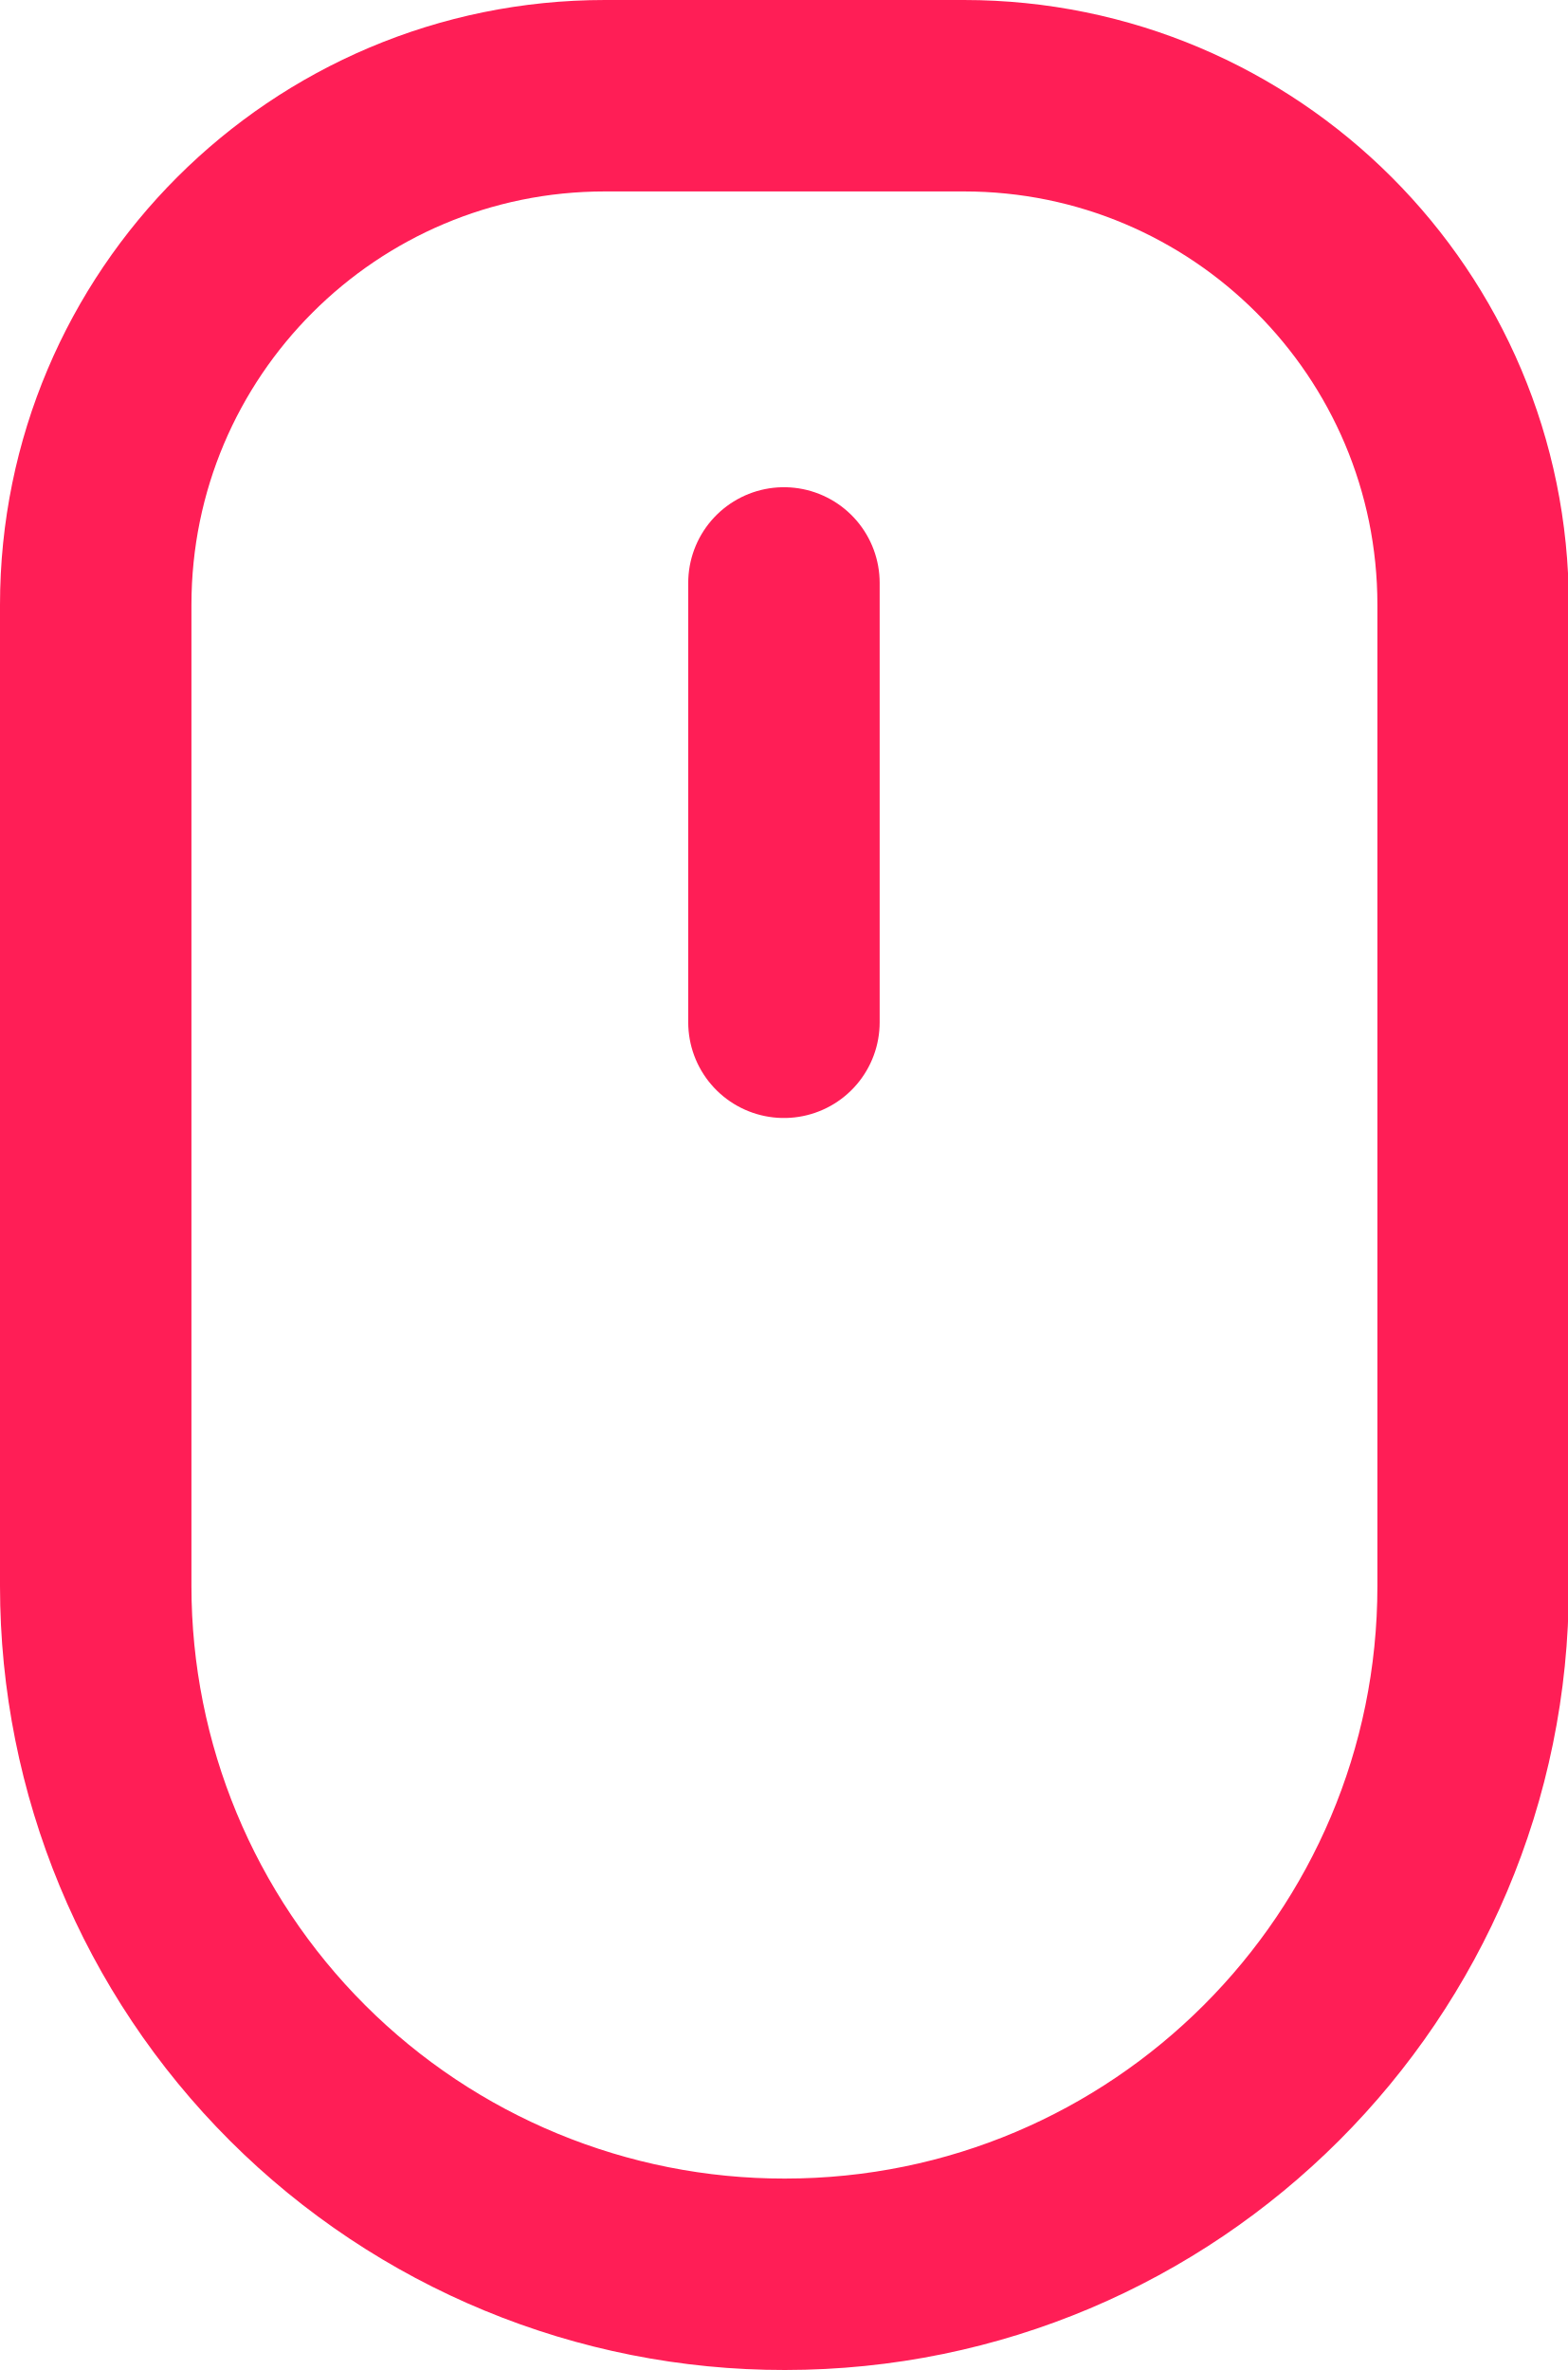
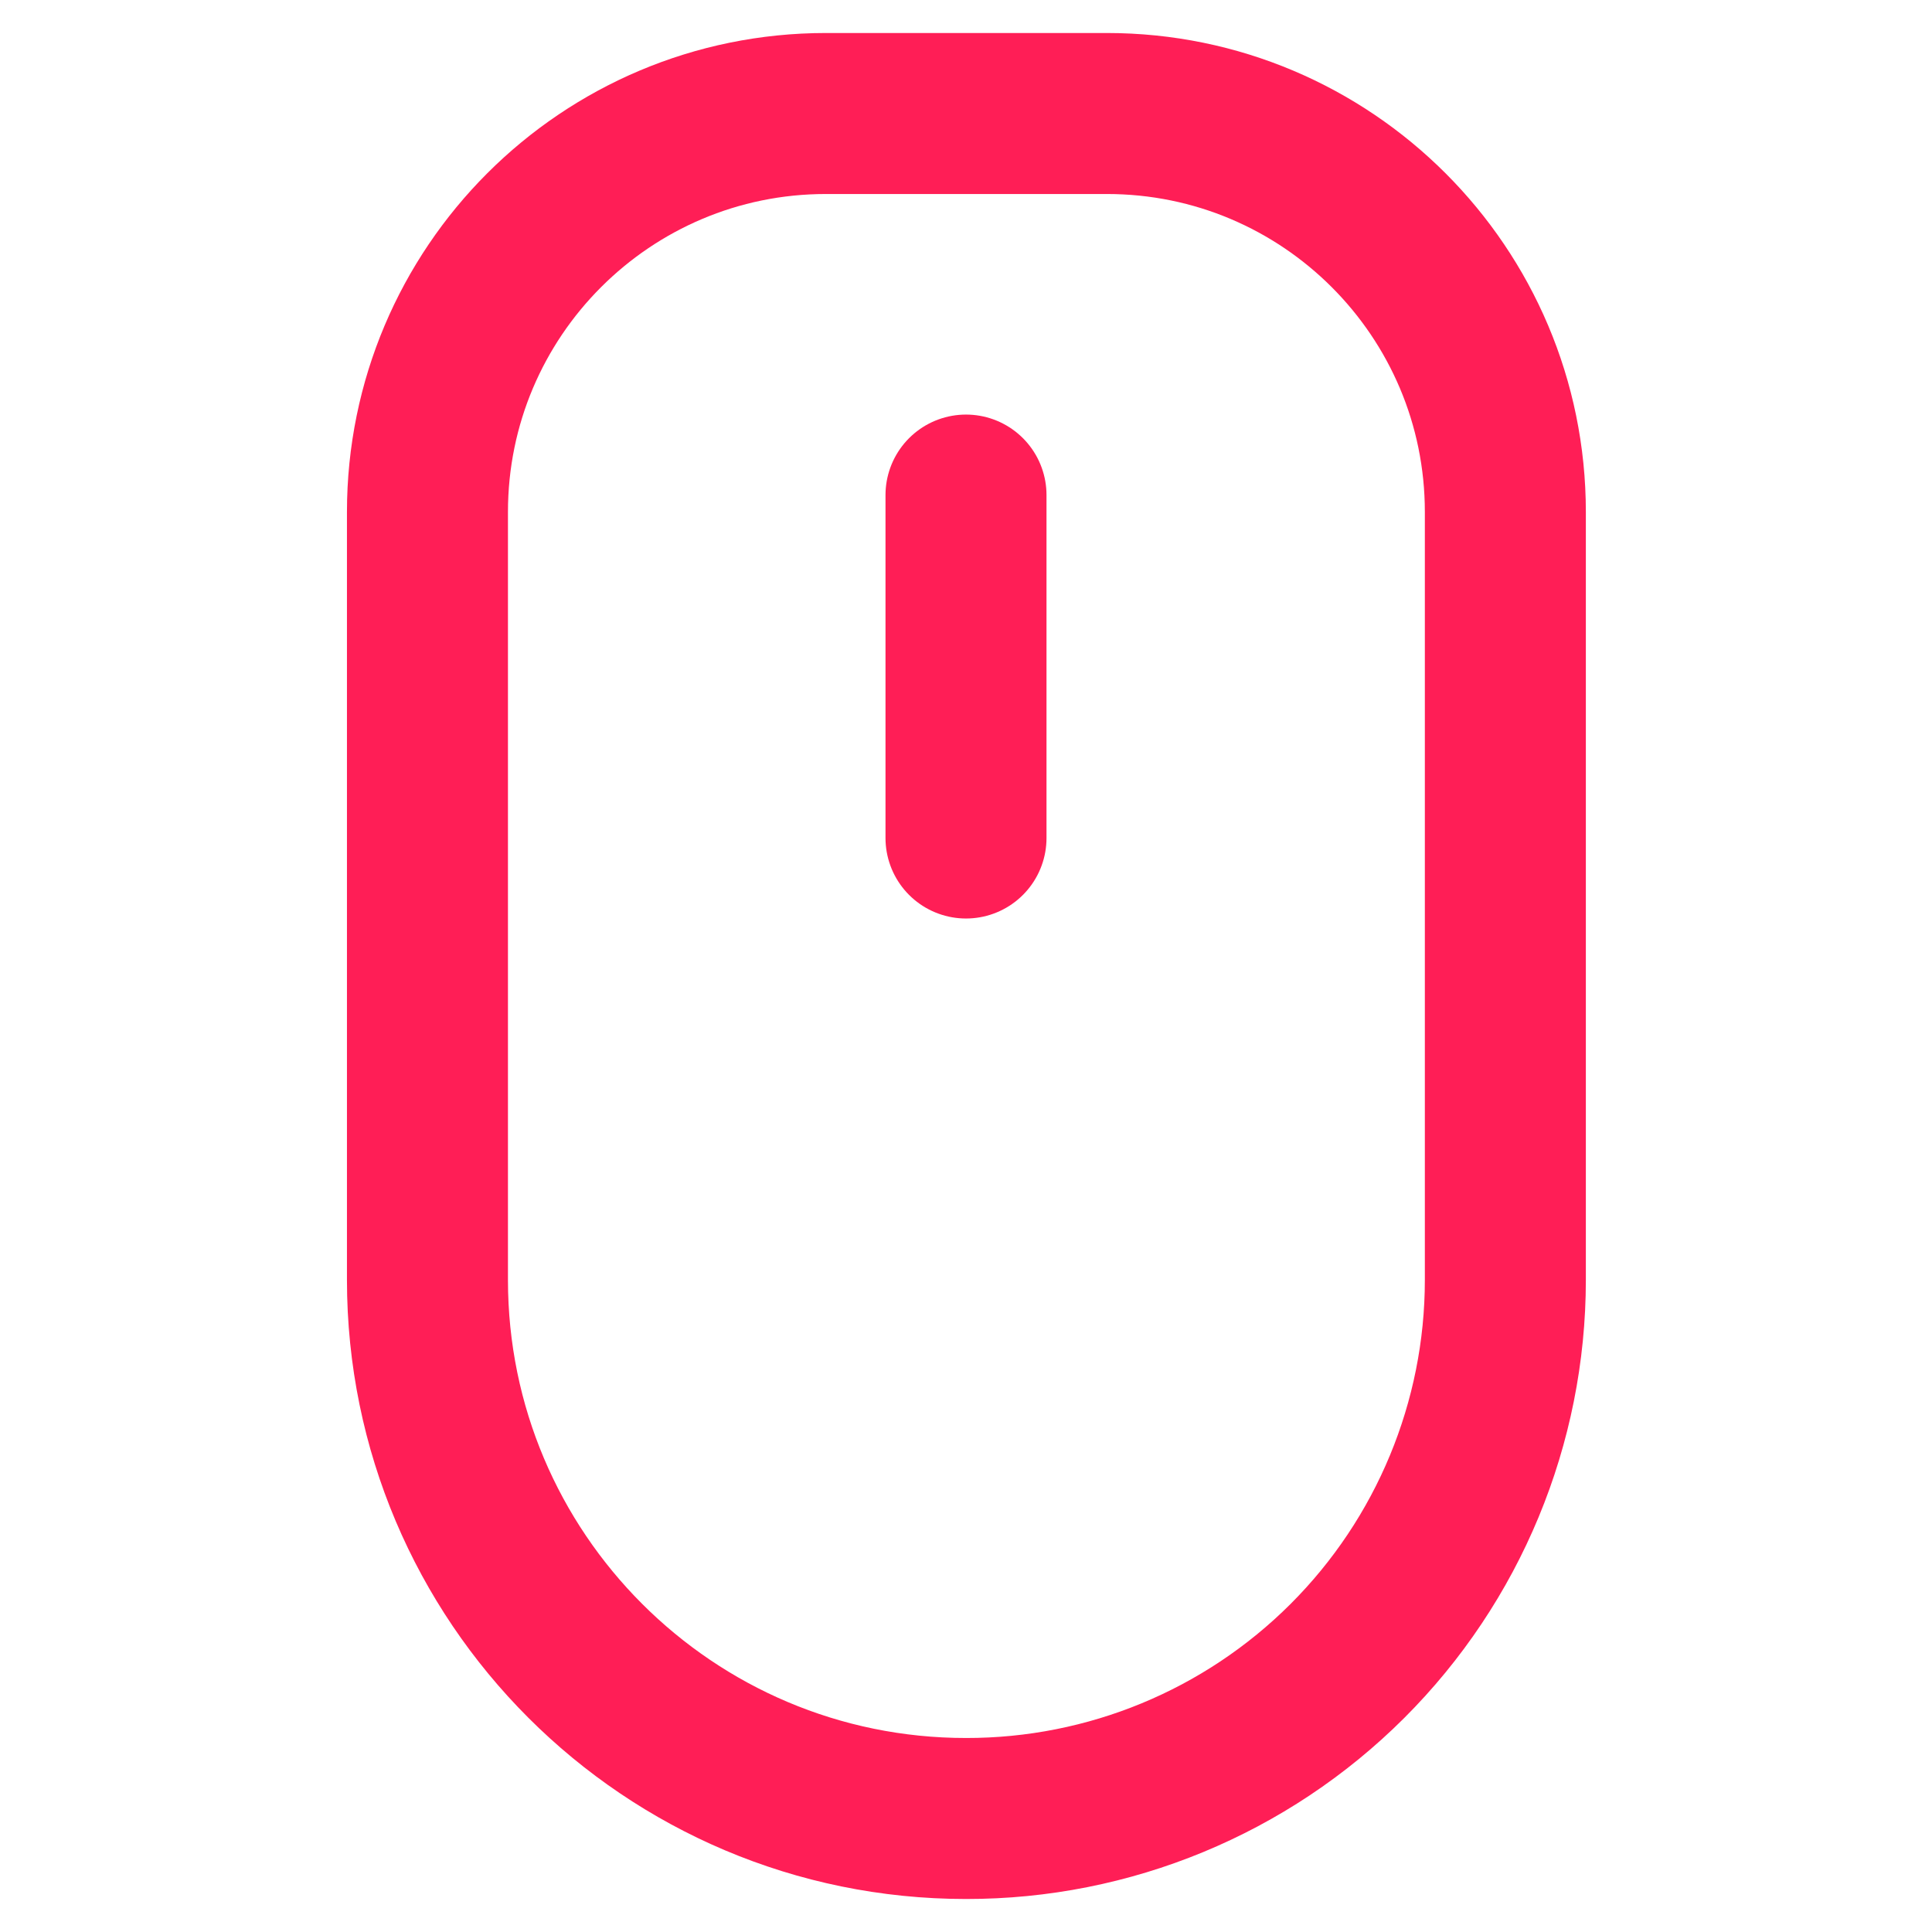
- <svg xmlns="http://www.w3.org/2000/svg" viewBox="0 0 16.38 24.76" width="16px">
+ <svg xmlns="http://www.w3.org/2000/svg" viewBox="0 0 24 24" height="24px">
  <defs>
    <style>.cls-1{fill:none;stroke:#ff1e56;stroke-linecap:round;stroke-miterlimit:10;stroke-width:2px;}</style>
  </defs>
-   <g id="Layer_2" data-name="Layer 2">
-     <g id="Layer_7" data-name="Layer 7">
-       <path class="cls-1" d="M6.32,1h3.75a5.32,5.32,0,0,1,5.32,5.32V16.57a7.19,7.19,0,0,1-7.19,7.19h0A7.19,7.19,0,0,1,1,16.57V6.32A5.32,5.32,0,0,1,6.32,1Z" />
-       <line class="cls-1" x1="8.19" y1="6.09" x2="8.19" y2="10.68" />
-     </g>
+   <g id="Layer_7" data-name="Layer 7">
+     <path class="cls-1" d="M10.26,1.41h3.49a4.95,4.95,0,0,1,4.95,4.95V15.9A6.69,6.69,0,0,1,12,22.59h0A6.69,6.69,0,0,1,5.31,15.9V6.36a4.95,4.95,0,0,1,4.95-4.95Z" />
+     <line class="cls-1" x1="12" y1="6.15" x2="12" y2="10.41" />
  </g>
</svg>
